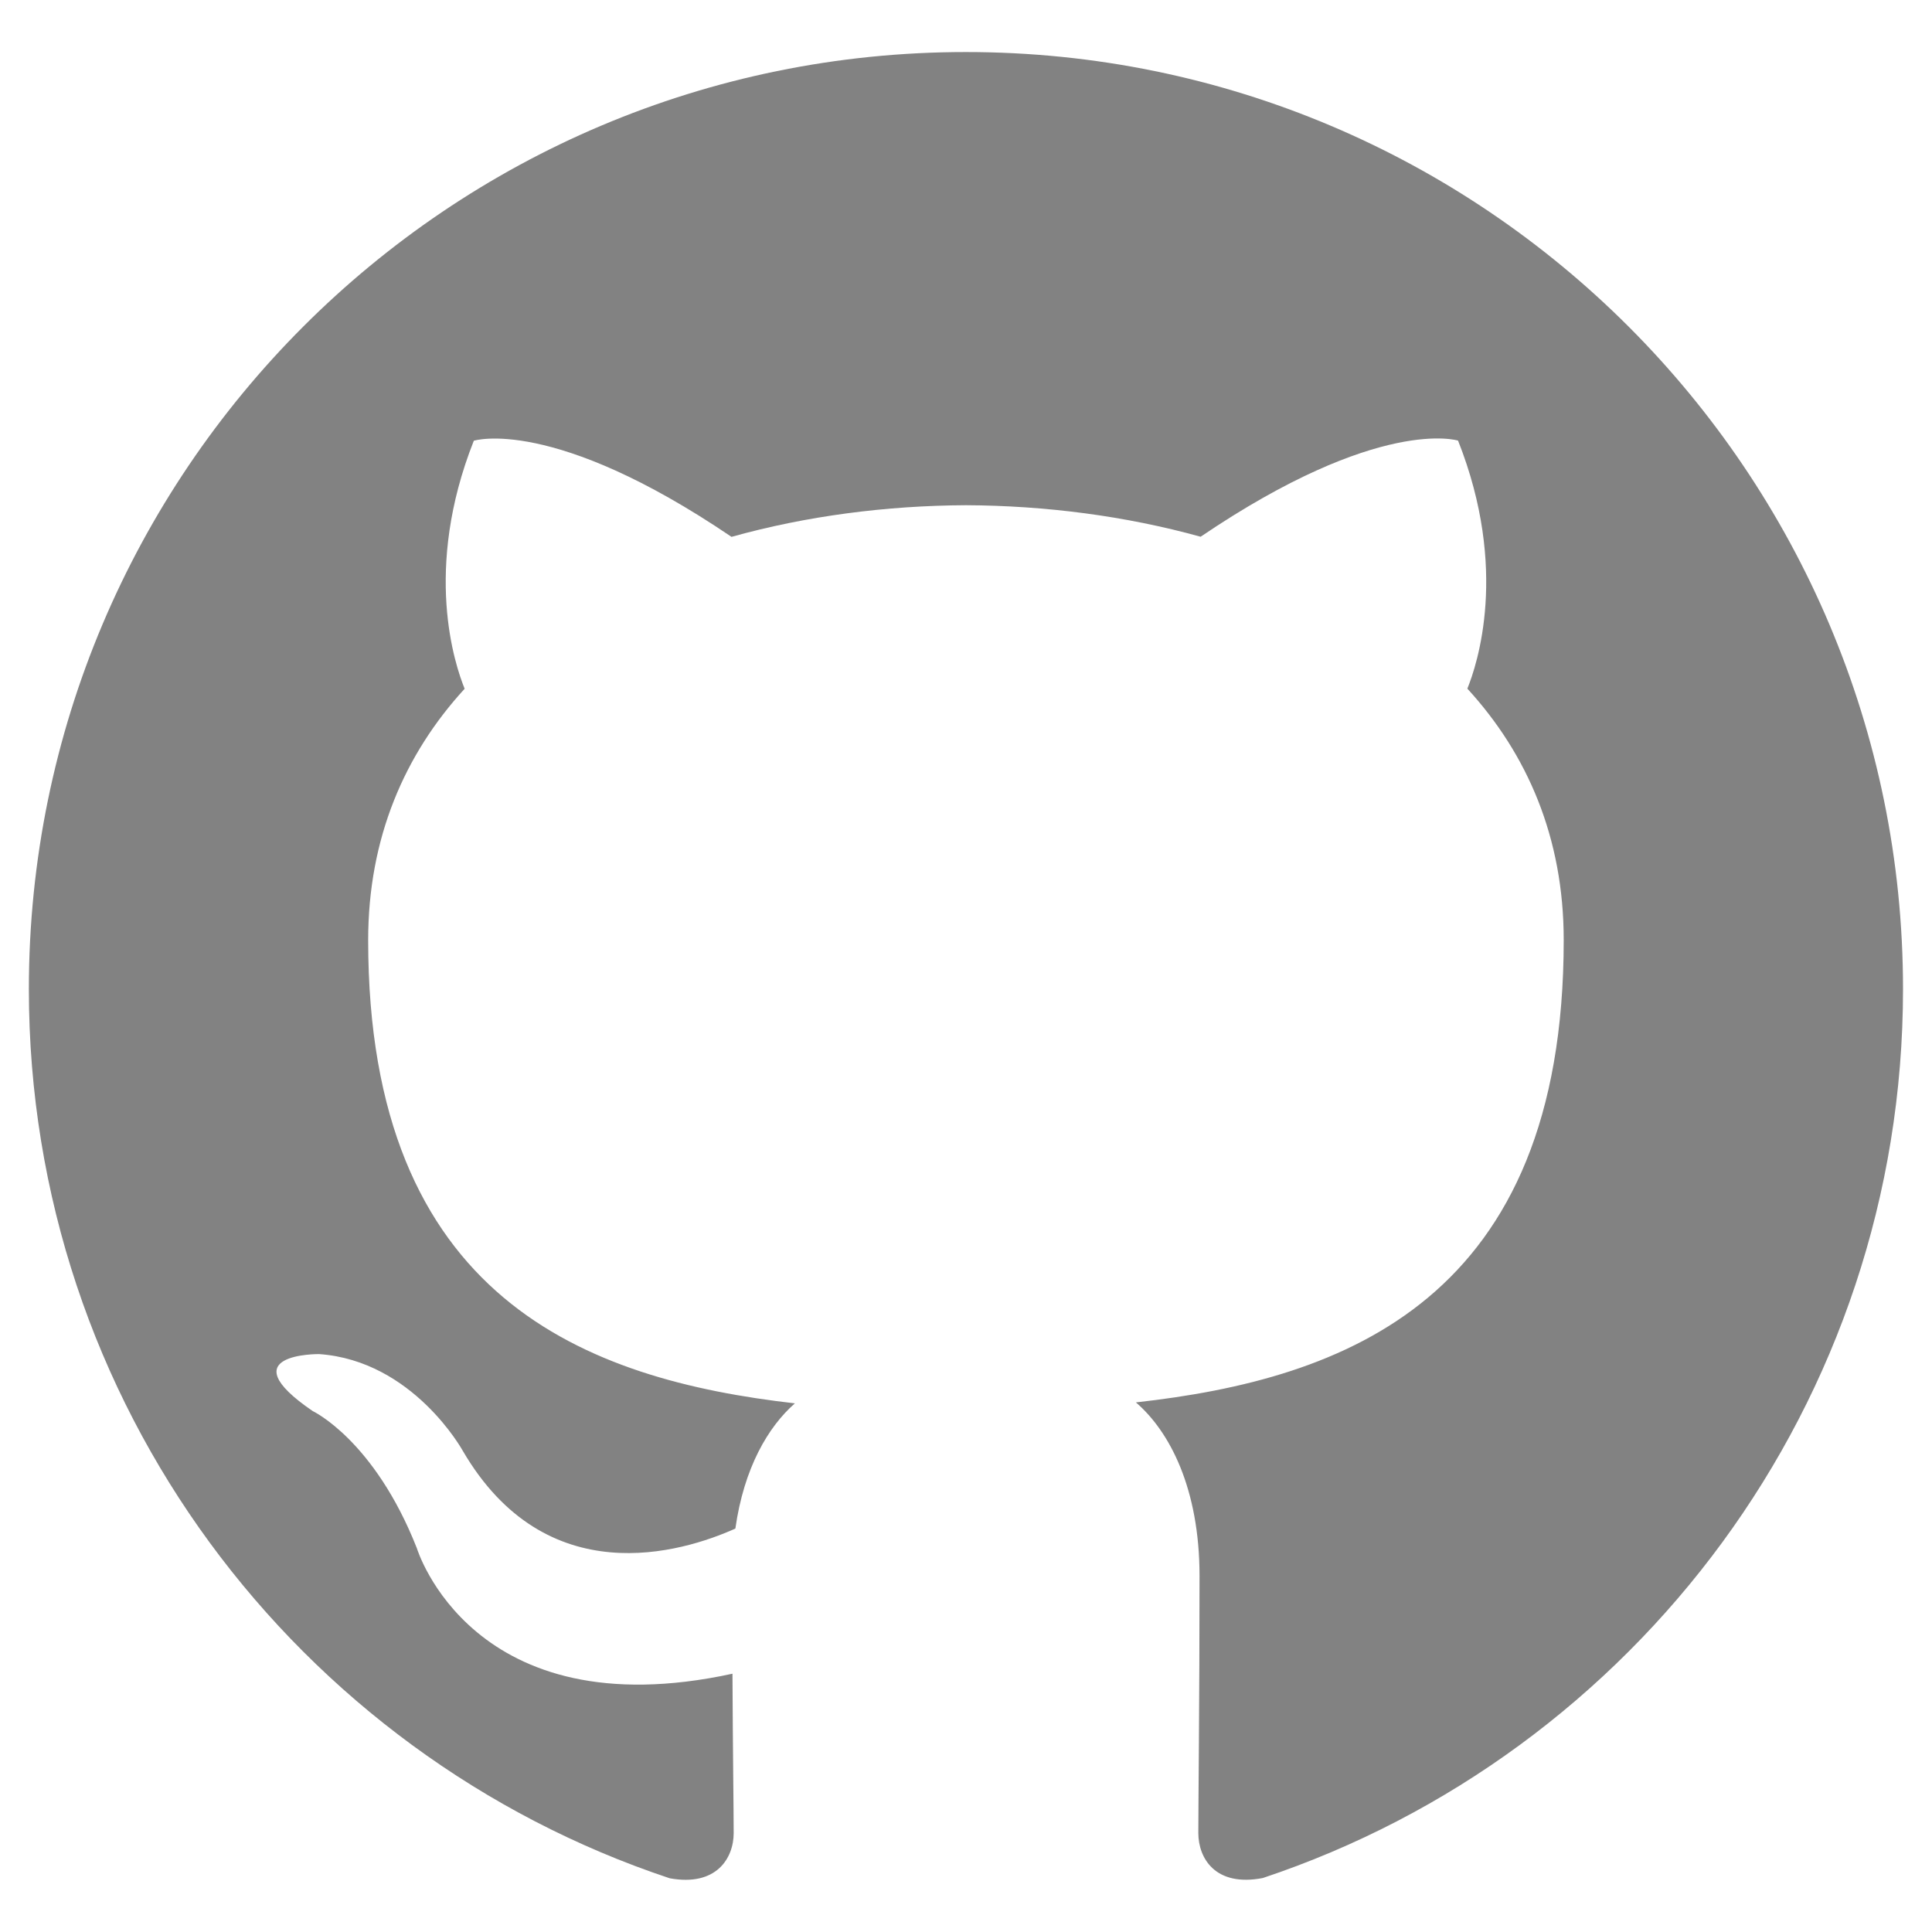
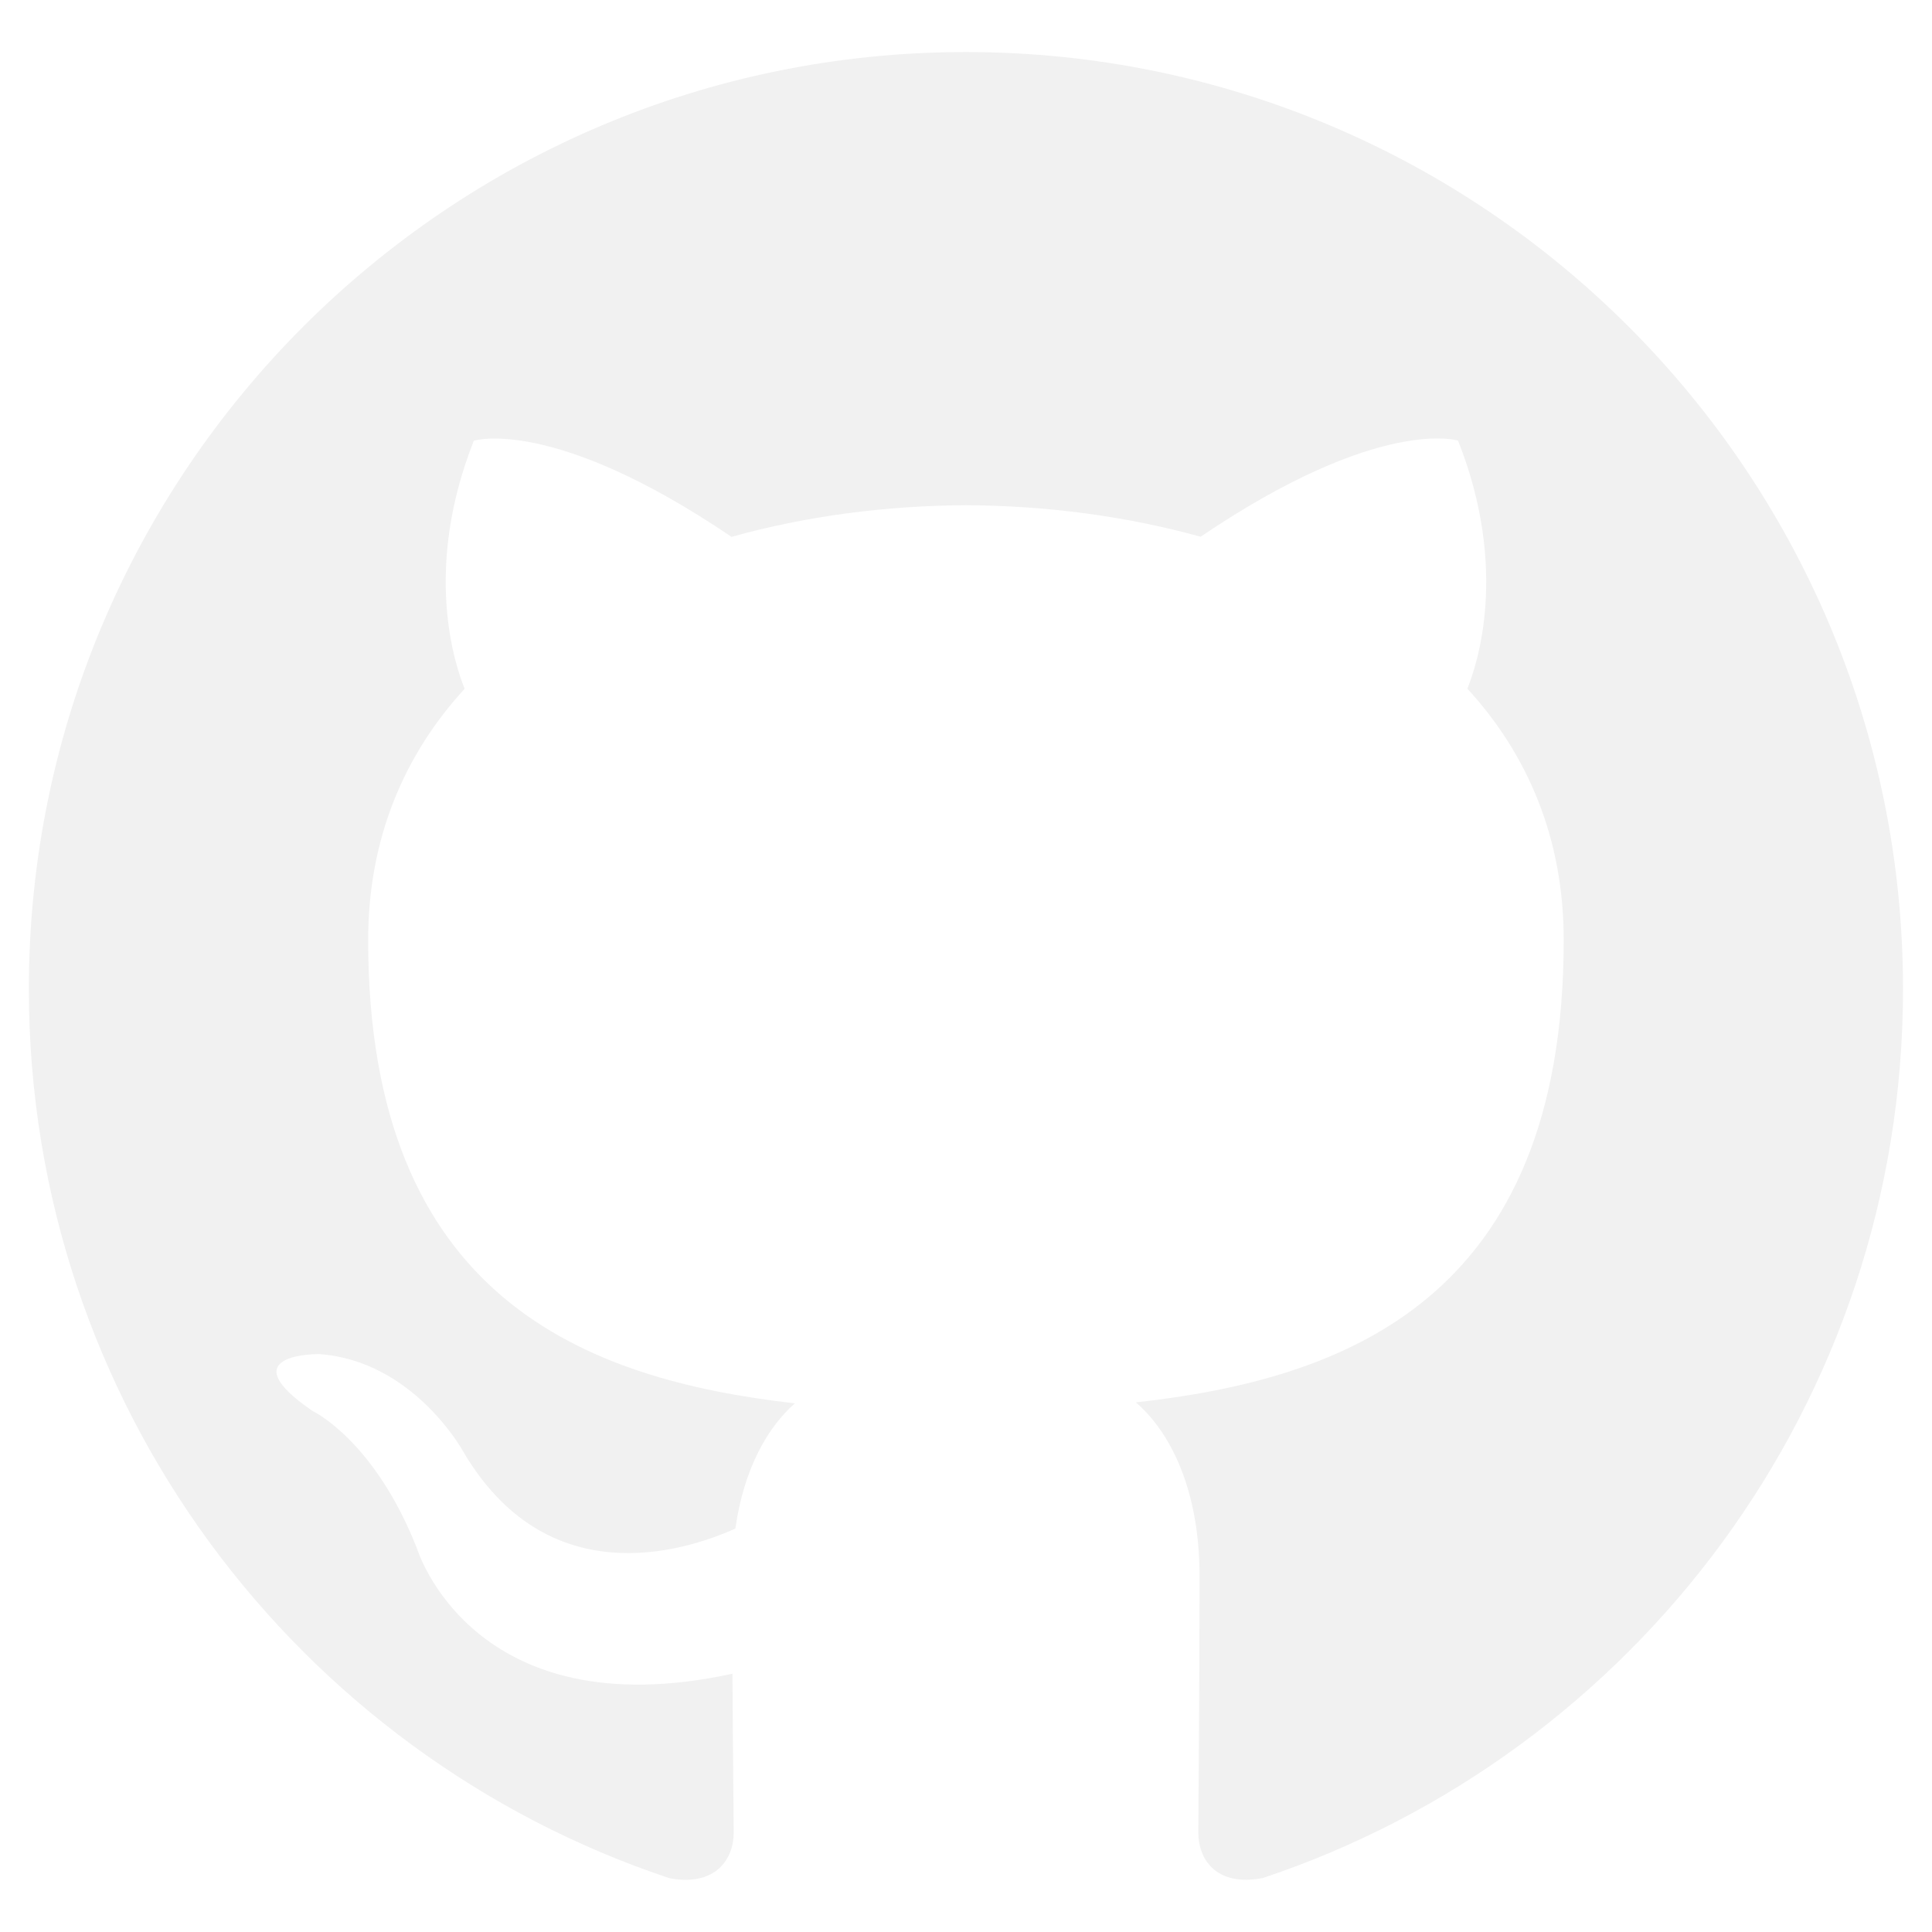
<svg viewBox="0 0 16 16">
-   <path fill="#828282" d="M7.999,0.431c-4.285,0-7.76,3.474-7.76,7.761 c0,3.428,2.223,6.337,5.307,7.363c0.388,0.071,0.53-0.168,0.53-0.374c0-0.184-0.007-0.672-0.01-1.32 c-2.159,0.469-2.614-1.04-2.614-1.04c-0.353-0.896-0.862-1.135-0.862-1.135c-0.705-0.481,0.053-0.472,0.053-0.472 c0.779,0.055,1.189,0.8,1.189,0.8c0.692,1.186,1.816,0.843,2.258,0.645c0.071-0.502,0.271-0.843,0.493-1.037 C4.86,11.425,3.049,10.76,3.049,7.786c0-0.847,0.302-1.54,0.799-2.082C3.768,5.507,3.501,4.718,3.924,3.65 c0,0,0.652-0.209,2.134,0.796C6.677,4.273,7.34,4.187,8,4.184c0.659,0.003,1.323,0.089,1.943,0.261 c1.482-1.004,2.132-0.796,2.132-0.796c0.423,1.068,0.157,1.857,0.077,2.054c0.497,0.542,0.798,1.235,0.798,2.082 c0,2.981-1.814,3.637-3.543,3.829c0.279,0.24,0.527,0.713,0.527,1.437c0,1.037-0.01,1.874-0.01,2.129 c0,0.208,0.14,0.449,0.534,0.373c3.081-1.028,5.302-3.935,5.302-7.362C15.76,3.906,12.285,0.431,7.999,0.431z" />
+   <path fill="#f1f1f1" d="M7.999,0.431c-4.285,0-7.76,3.474-7.76,7.761 c0,3.428,2.223,6.337,5.307,7.363c0.388,0.071,0.53-0.168,0.53-0.374c0-0.184-0.007-0.672-0.01-1.32 c-2.159,0.469-2.614-1.04-2.614-1.04c-0.353-0.896-0.862-1.135-0.862-1.135c-0.705-0.481,0.053-0.472,0.053-0.472 c0.779,0.055,1.189,0.8,1.189,0.8c0.692,1.186,1.816,0.843,2.258,0.645c0.071-0.502,0.271-0.843,0.493-1.037 C4.86,11.425,3.049,10.76,3.049,7.786c0-0.847,0.302-1.54,0.799-2.082C3.768,5.507,3.501,4.718,3.924,3.65 c0,0,0.652-0.209,2.134,0.796C6.677,4.273,7.34,4.187,8,4.184c0.659,0.003,1.323,0.089,1.943,0.261 c1.482-1.004,2.132-0.796,2.132-0.796c0.423,1.068,0.157,1.857,0.077,2.054c0.497,0.542,0.798,1.235,0.798,2.082 c0,2.981-1.814,3.637-3.543,3.829c0.279,0.24,0.527,0.713,0.527,1.437c0,1.037-0.01,1.874-0.01,2.129 c0,0.208,0.14,0.449,0.534,0.373c3.081-1.028,5.302-3.935,5.302-7.362C15.76,3.906,12.285,0.431,7.999,0.431z" />
</svg>
